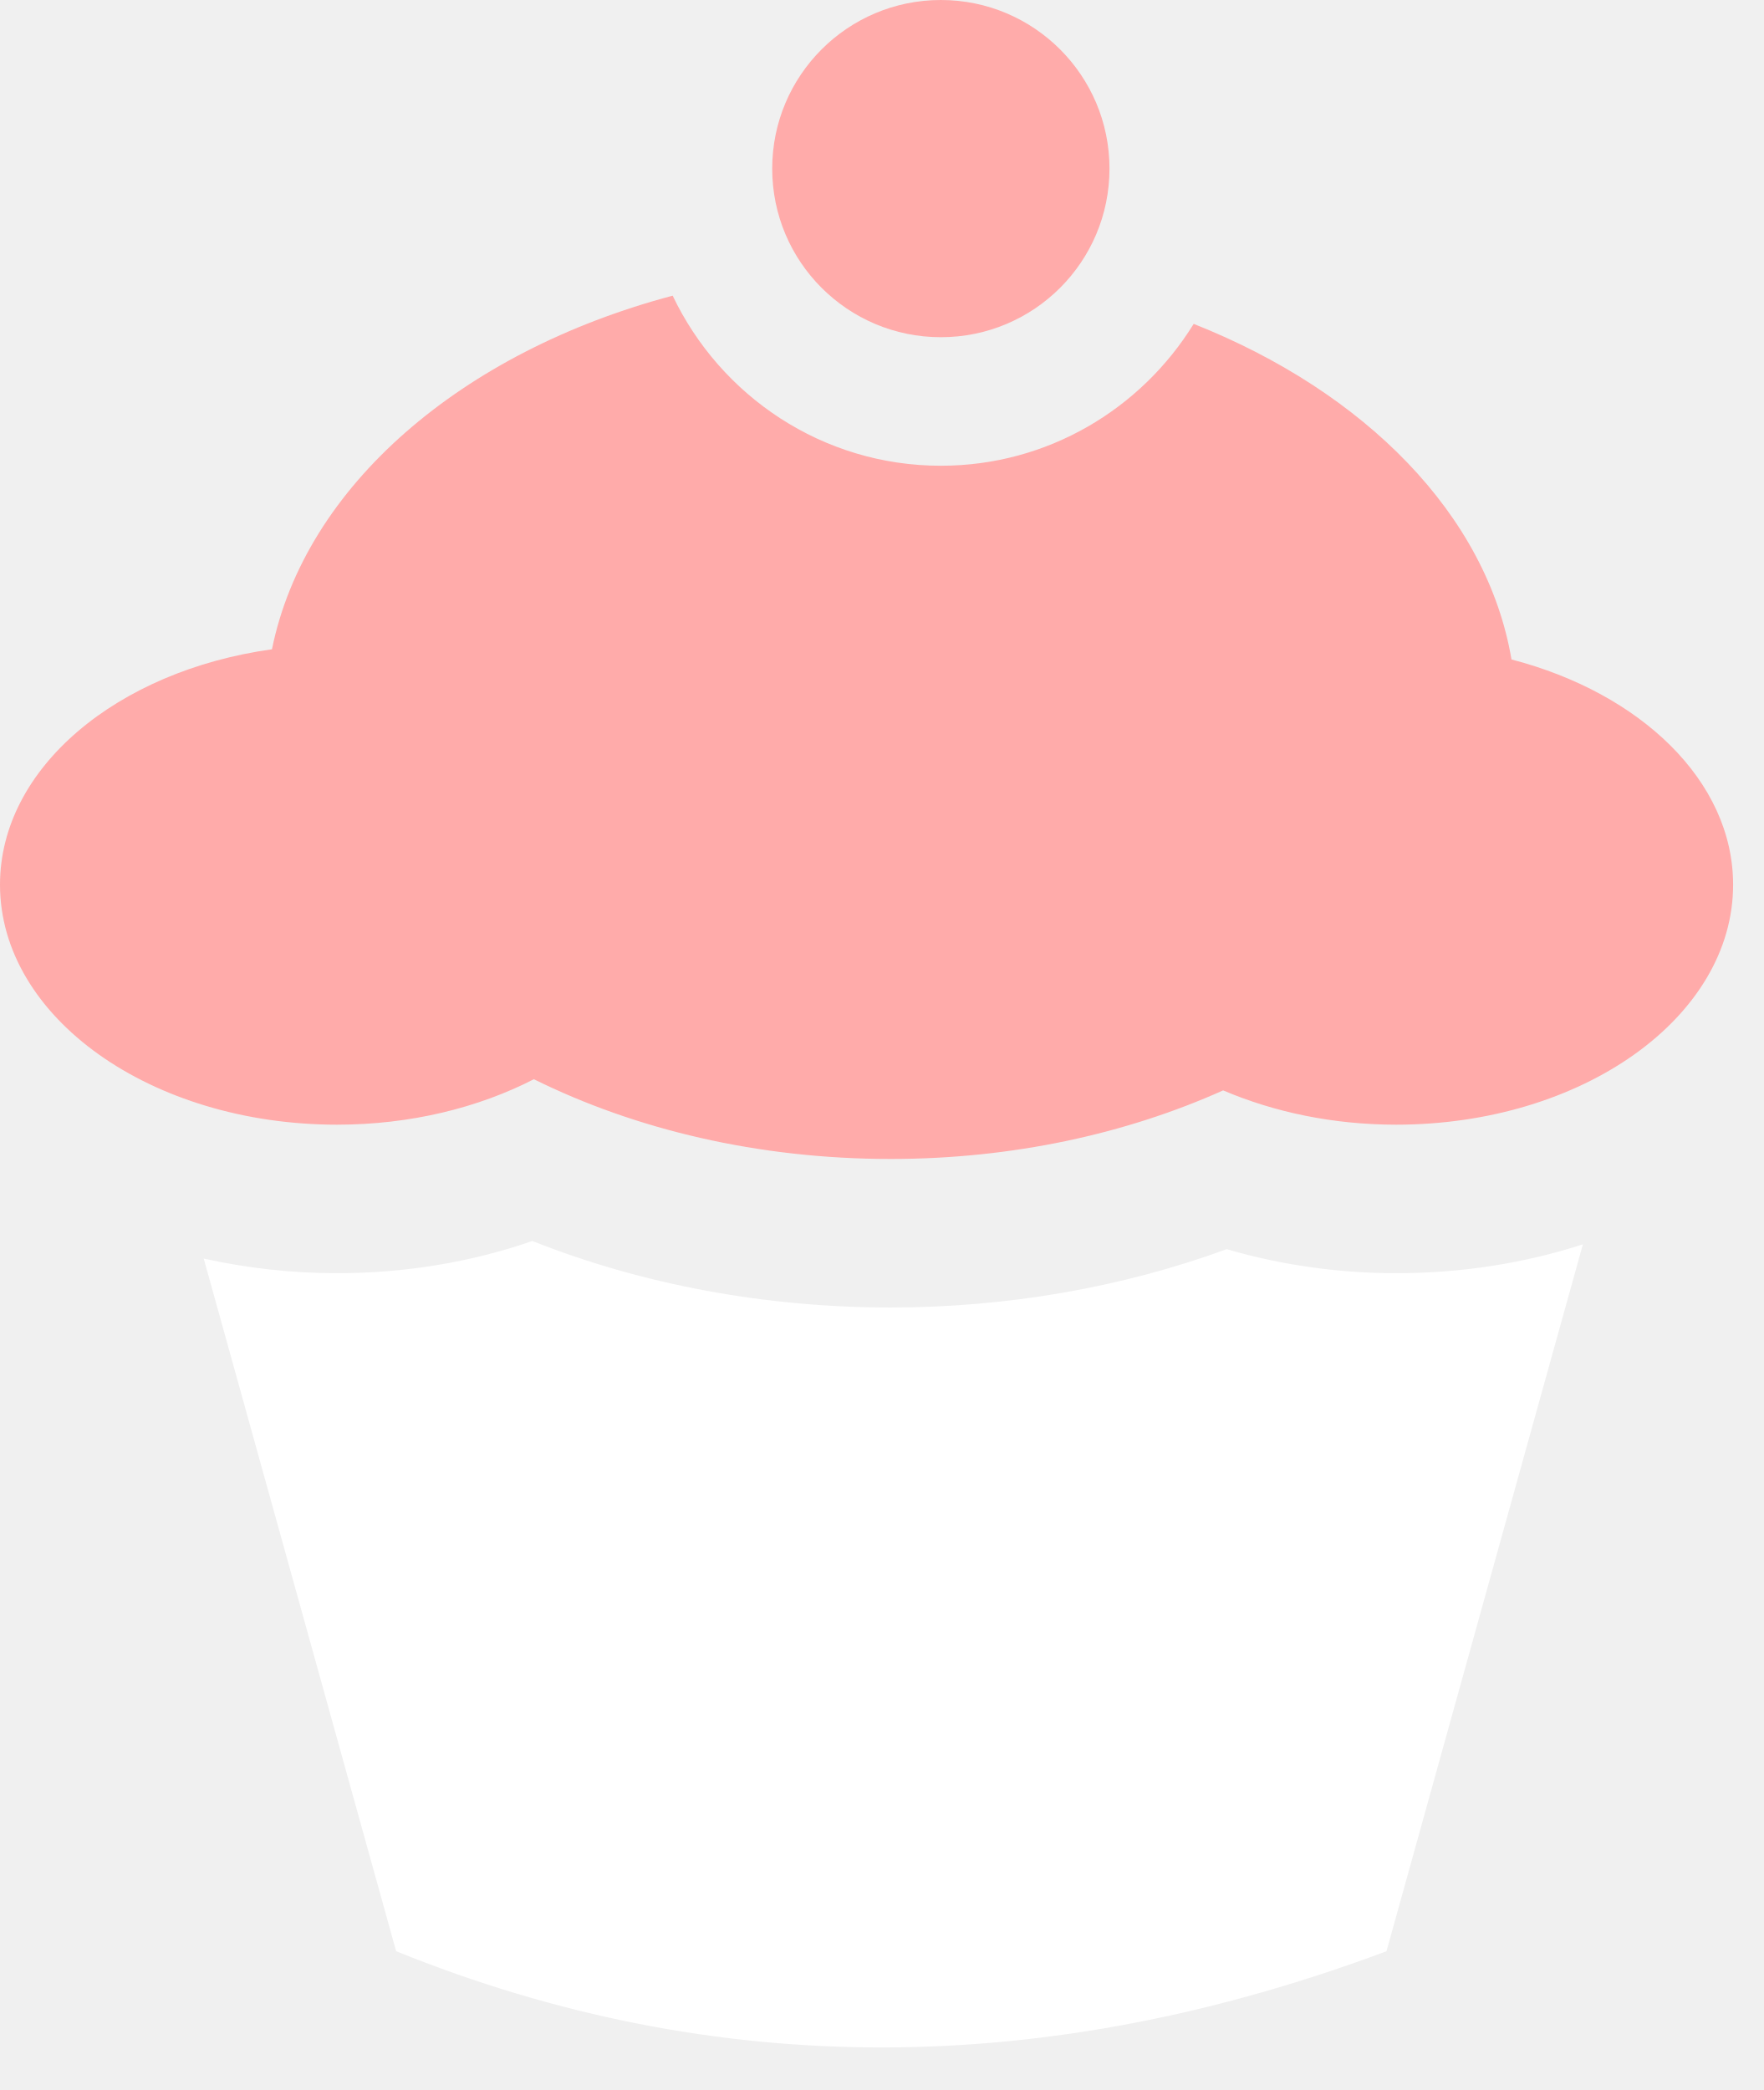
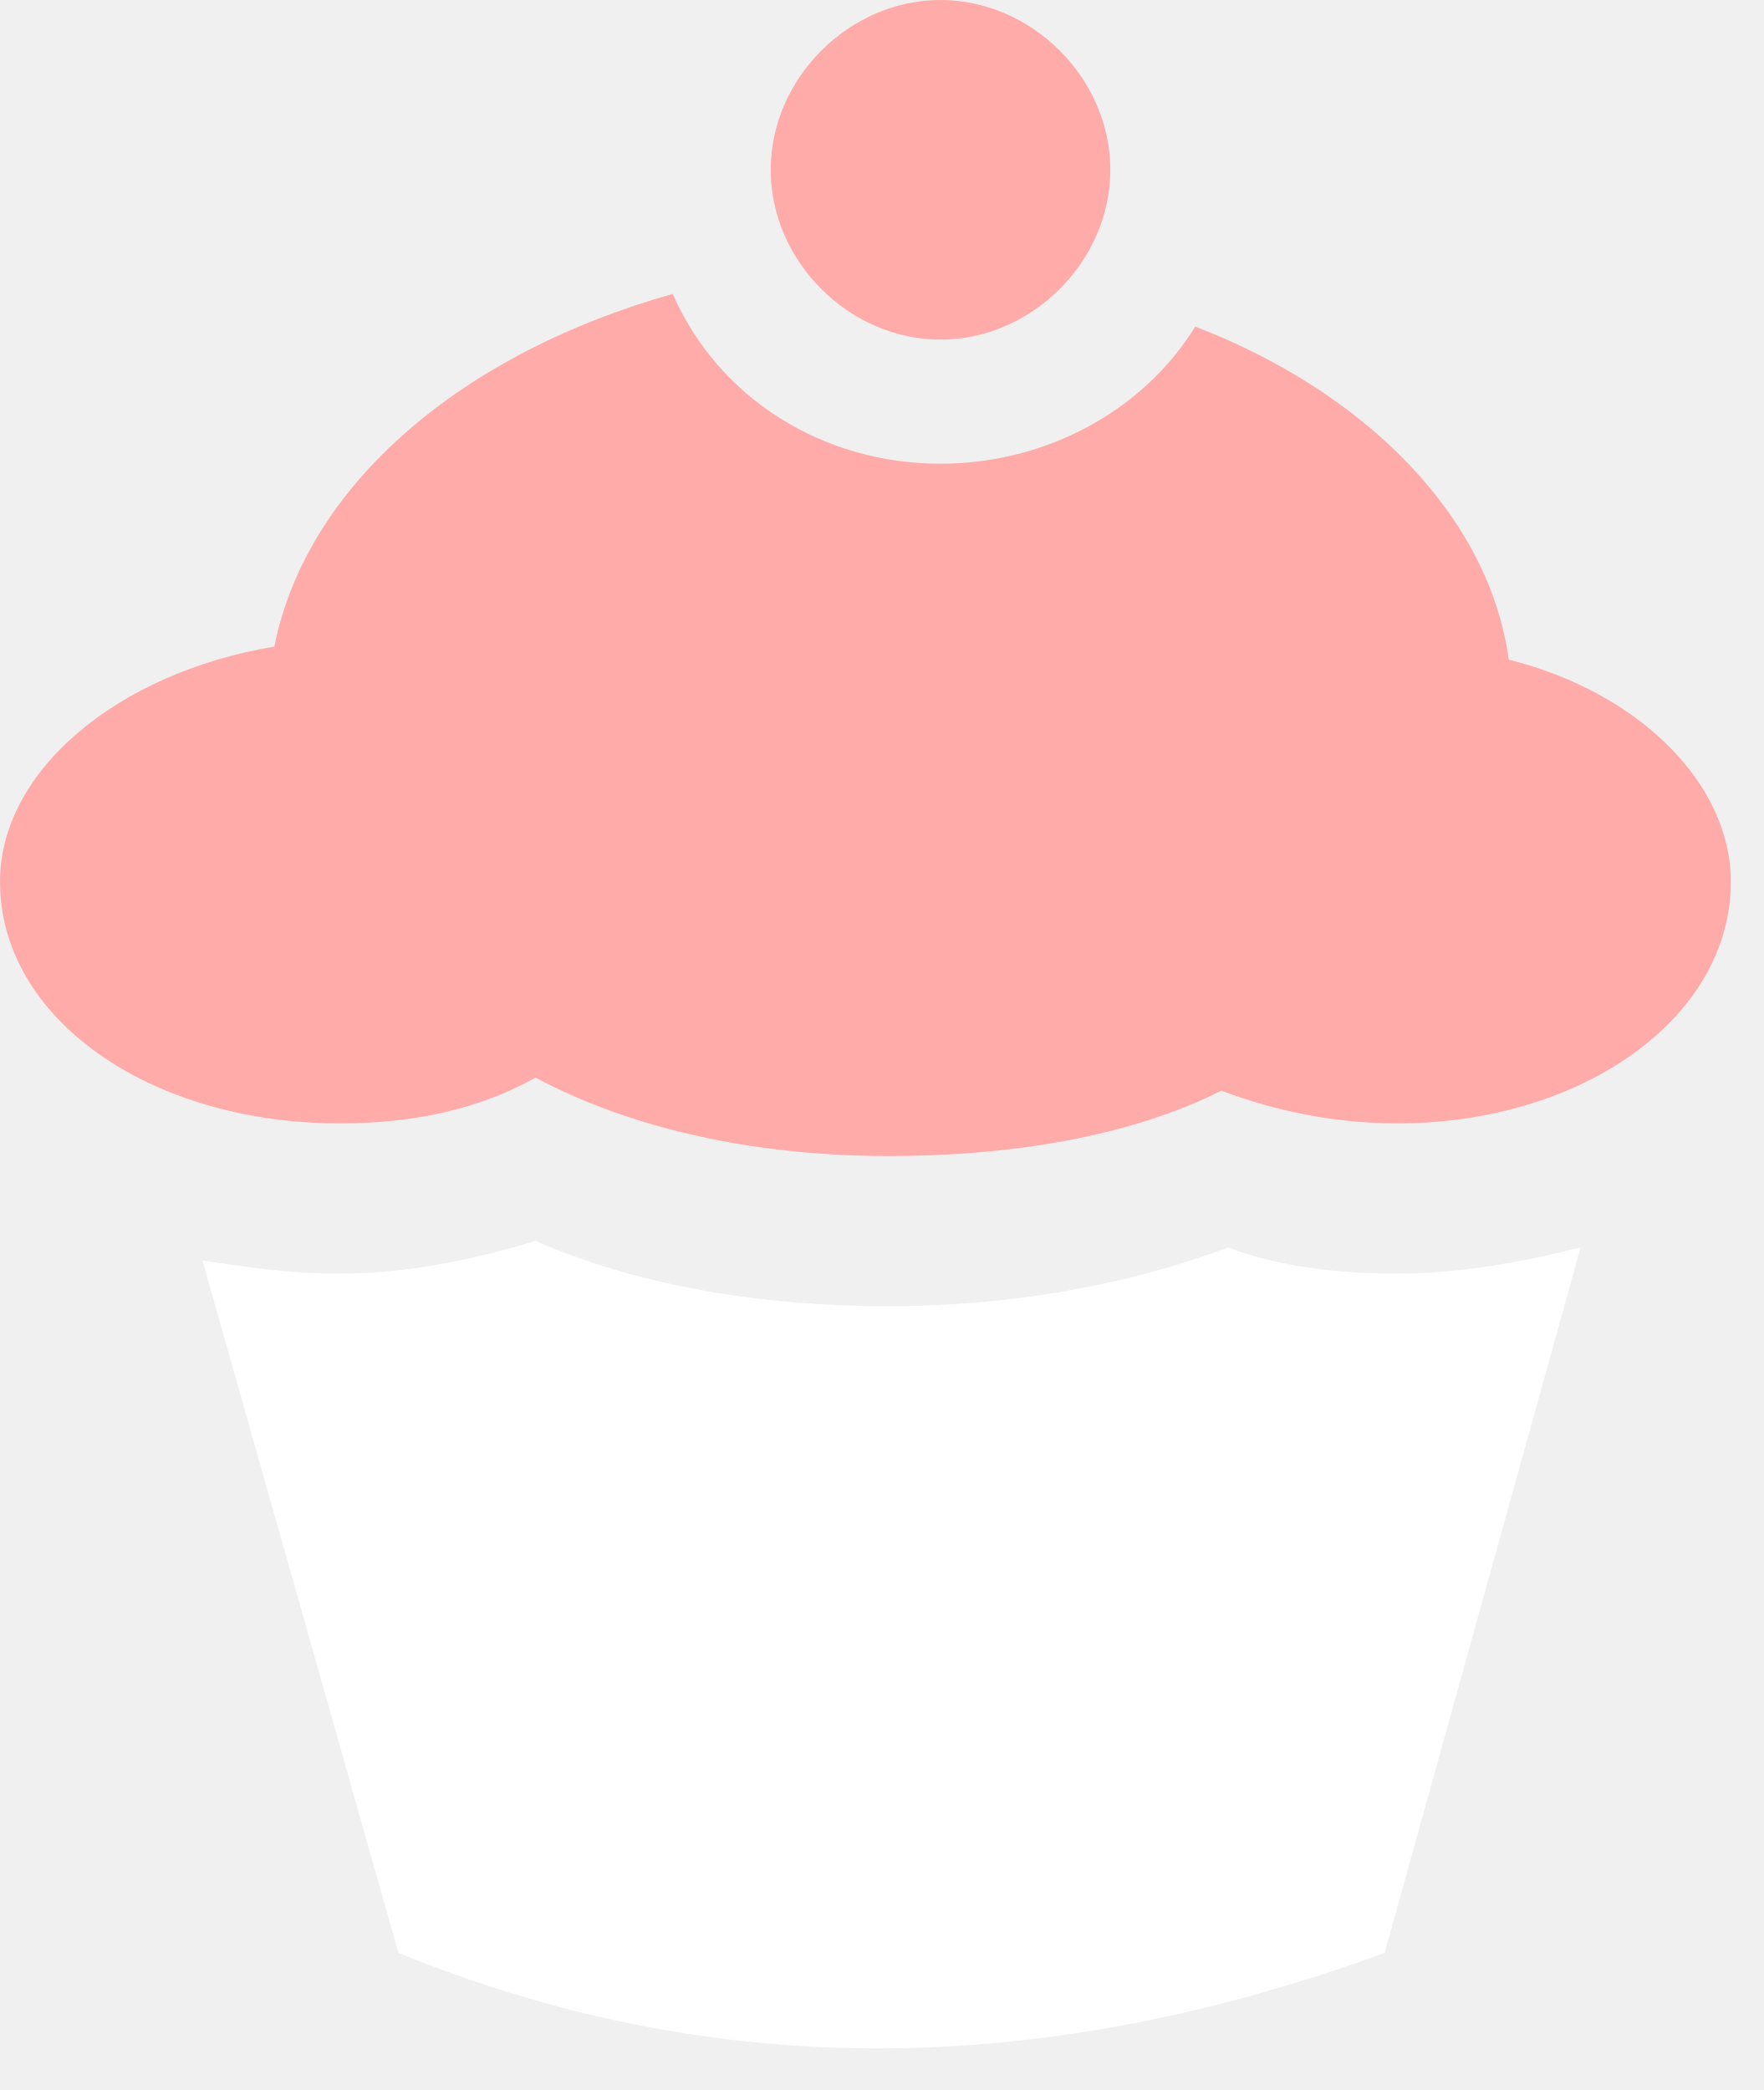
- <svg xmlns="http://www.w3.org/2000/svg" width="27px" height="32px" viewBox="0 0 27 32" version="1.1">
-   <defs />
-   <g id="Page-1" stroke="none" stroke-width="1" fill="none" fill-rule="evenodd">
-     <g id="-icons" transform="translate(-744, -443)">
-       <g id="icon-invite" transform="translate(744, 443)">
-         <path d="M21.375,19.494 C20.49,19.494 19.609,19.368 18.782,19.126 C17.181,19.712 15.421,20.019 13.636,20.019 C11.712,20.019 9.836,19.669 8.151,19.001 C7.214,19.326 6.198,19.494 5.16,19.494 C4.448,19.494 3.766,19.413 3.119,19.27 L6.065,29.875 C10.98,31.863 16.037,31.816 21.228,29.875 L24.235,19.052 C23.358,19.336 22.395,19.494 21.375,19.494" id="Fill-47" fill="#FFFFFF" />
-         <path d="M16.987,2.582 C16.987,4.008 15.831,5.163 14.405,5.163 C12.979,5.163 11.823,4.008 11.823,2.582 C11.823,1.156 12.979,0 14.405,0 C15.831,0 16.987,1.156 16.987,2.582" id="Fill-48" fill="#FFABAA" />
-         <path d="M23.142,10.097 C22.766,7.881 20.896,5.997 18.276,4.959 C17.474,6.259 16.042,7.131 14.405,7.131 C12.593,7.131 11.03,6.063 10.299,4.527 C7.072,5.383 4.67,7.443 4.164,9.941 C1.791,10.272 0,11.759 0,13.546 C0,15.575 2.31,17.22 5.16,17.22 C6.286,17.22 7.325,16.96 8.174,16.524 C9.724,17.292 11.604,17.745 13.636,17.745 C15.509,17.745 17.251,17.357 18.727,16.695 C19.502,17.026 20.406,17.22 21.375,17.22 C24.225,17.22 26.535,15.575 26.535,13.546 C26.535,11.959 25.12,10.611 23.142,10.097" id="Fill-49" fill="#FFABAA" />
-       </g>
-     </g>
+ <svg xmlns="http://www.w3.org/2000/svg" width="27" height="32" viewBox="0 0 27 32">
+   <style>.a{fill:#FFABAA;}</style>
+   <g fill="none">
+     <path d="M21.4 19.5C20.5 19.5 19.6 19.4 18.8 19.1 17.2 19.7 15.4 20 13.6 20 11.7 20 9.8 19.7 8.2 19 7.2 19.3 6.2 19.5 5.2 19.5 4.4 19.5 3.8 19.4 3.1 19.3L6.1 29.9C11 31.9 16 31.8 21.2 29.9L24.2 19.1C23.4 19.3 22.4 19.5 21.4 19.5" fill="#FFF" />
+     <path d="M17 2.6C17 4 15.8 5.2 14.4 5.2 13 5.2 11.8 4 11.8 2.6 11.8 1.2 13 0 14.4 0 15.8 0 17 1.2 17 2.6" class="a" />
+     <path d="M23.1 10.1C22.8 7.9 20.9 6 18.3 5 17.5 6.3 16 7.1 14.4 7.1 12.6 7.1 11 6.1 10.3 4.5 7.1 5.4 4.7 7.4 4.2 9.9 1.8 10.3 0 11.8 0 13.5 0 15.6 2.3 17.2 5.2 17.2 6.3 17.2 7.3 17 8.2 16.5 9.7 17.3 11.6 17.7 13.6 17.7 15.5 17.7 17.3 17.4 18.7 16.7 19.5 17 20.4 17.2 21.4 17.2 24.2 17.2 26.5 15.6 26.5 13.5 26.5 12 25.1 10.6 23.1 10.1" class="a" />
  </g>
</svg>
